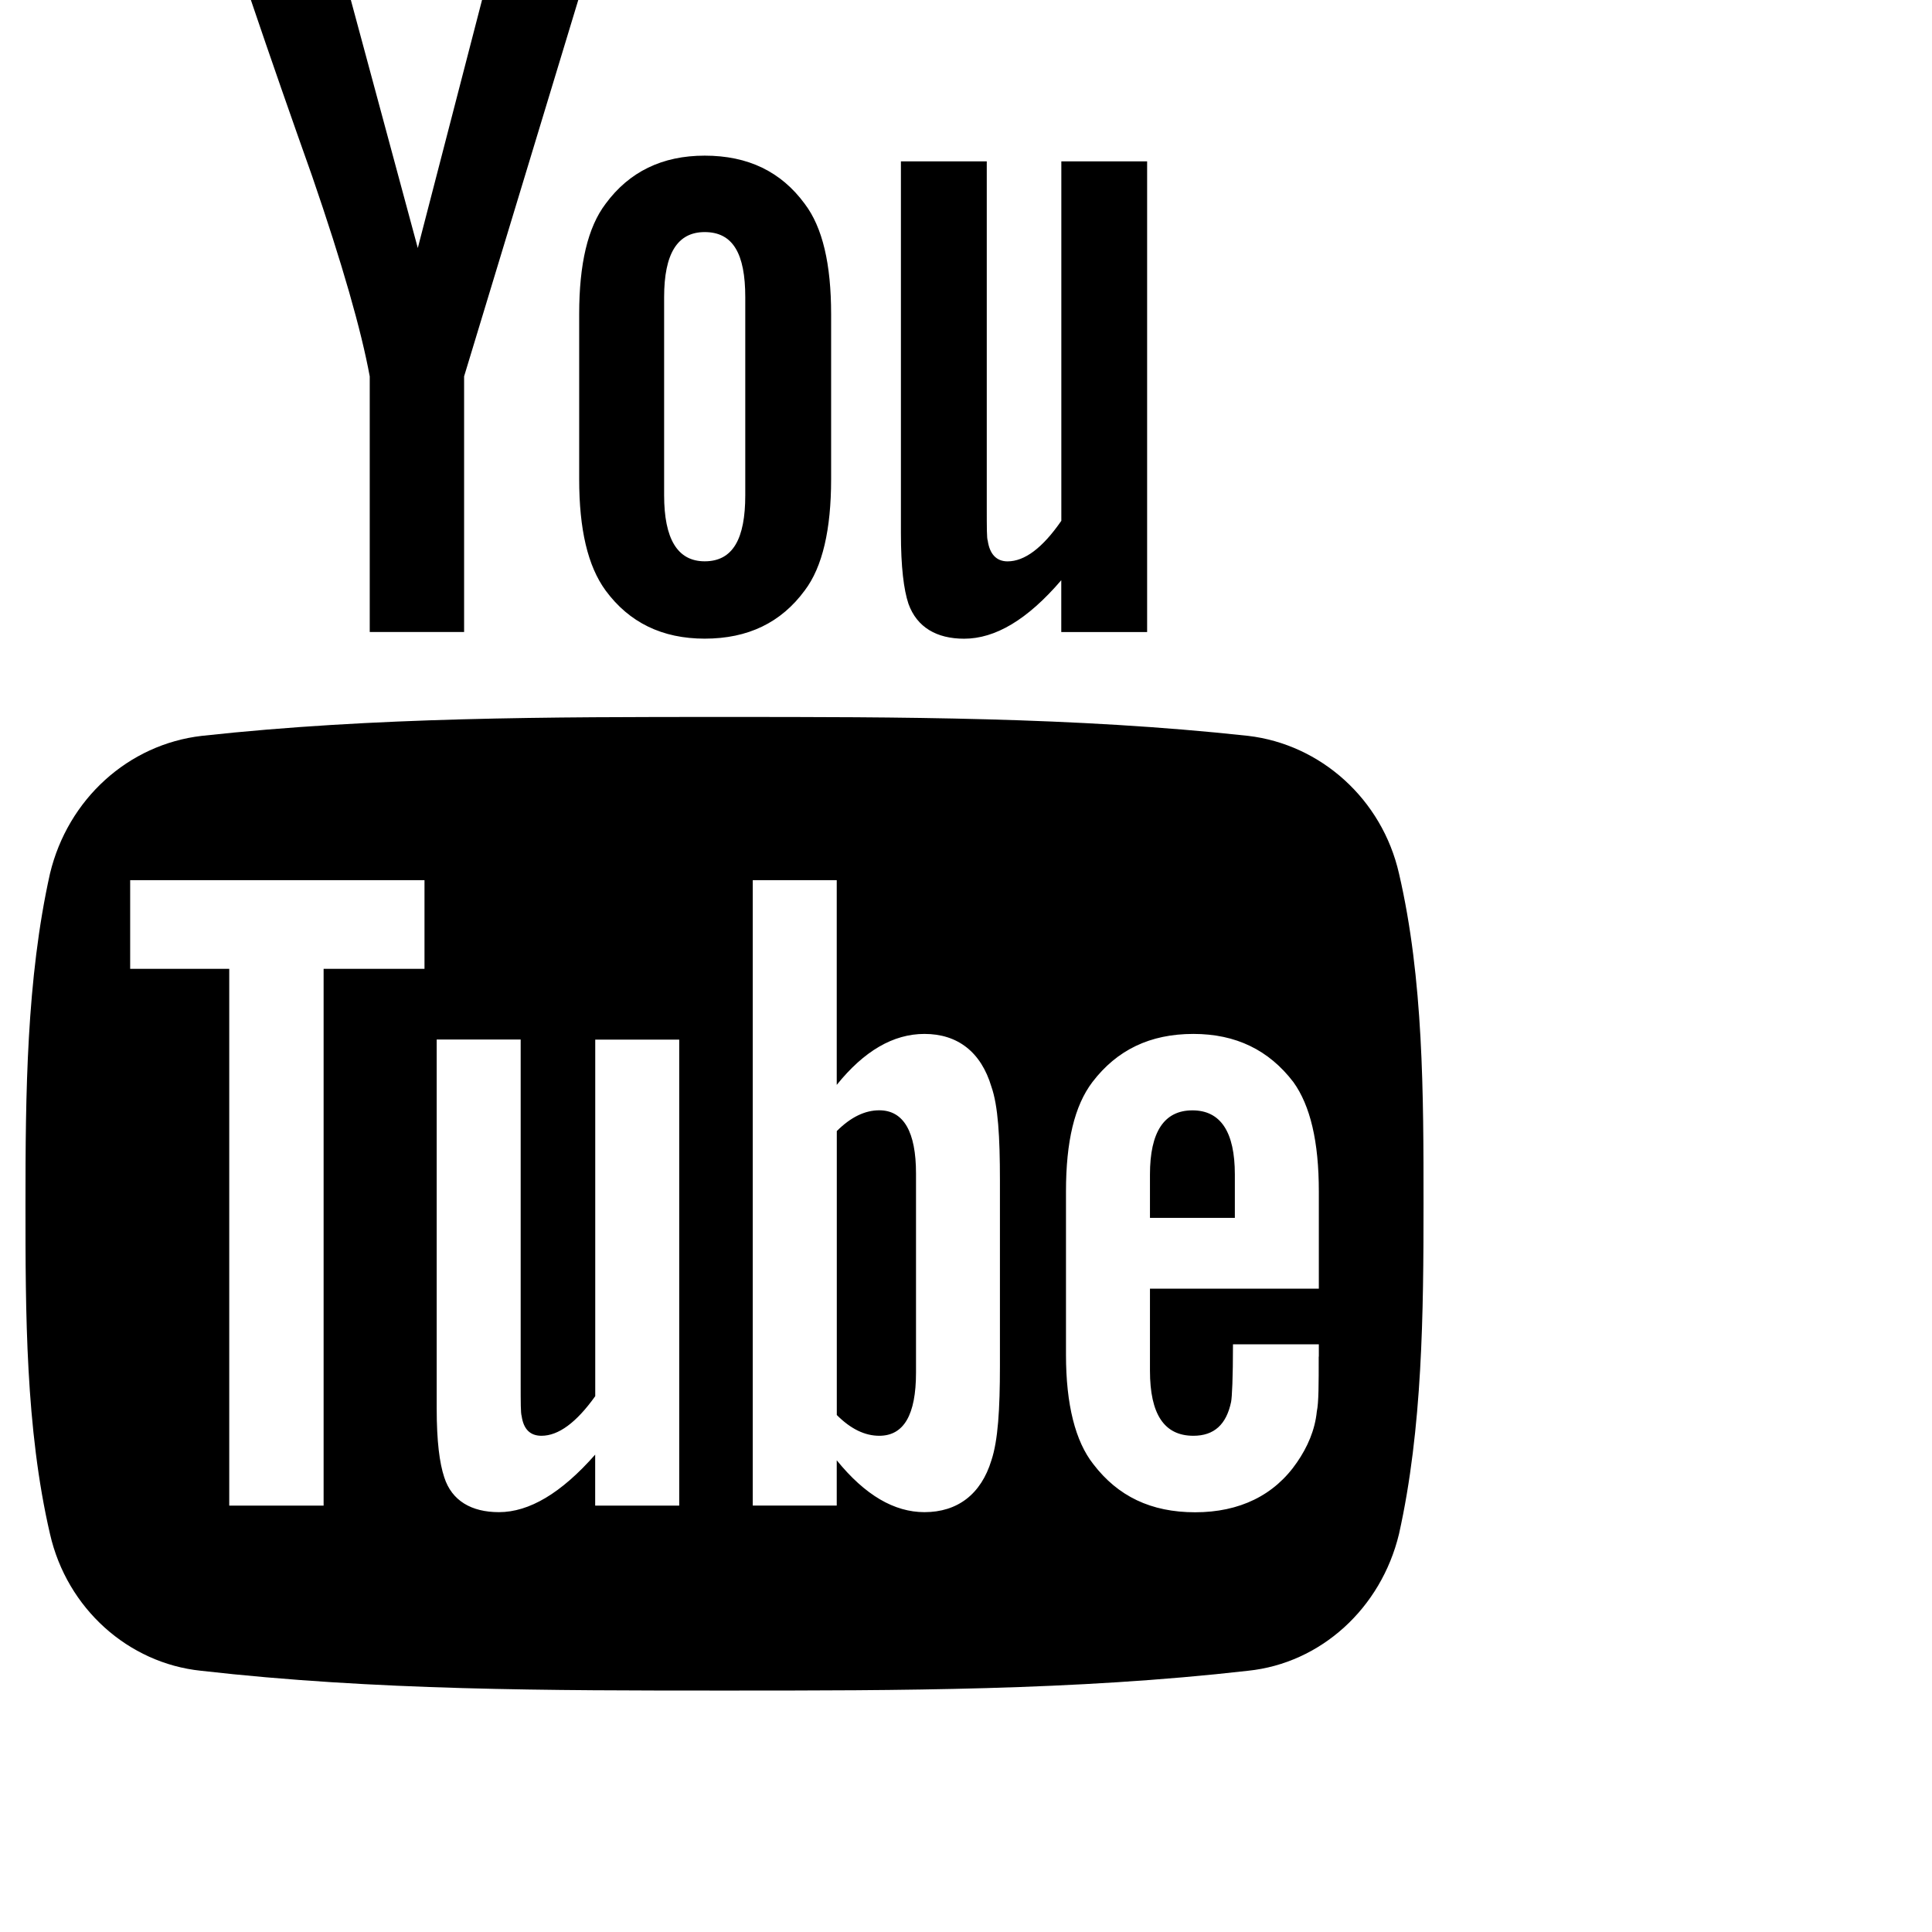
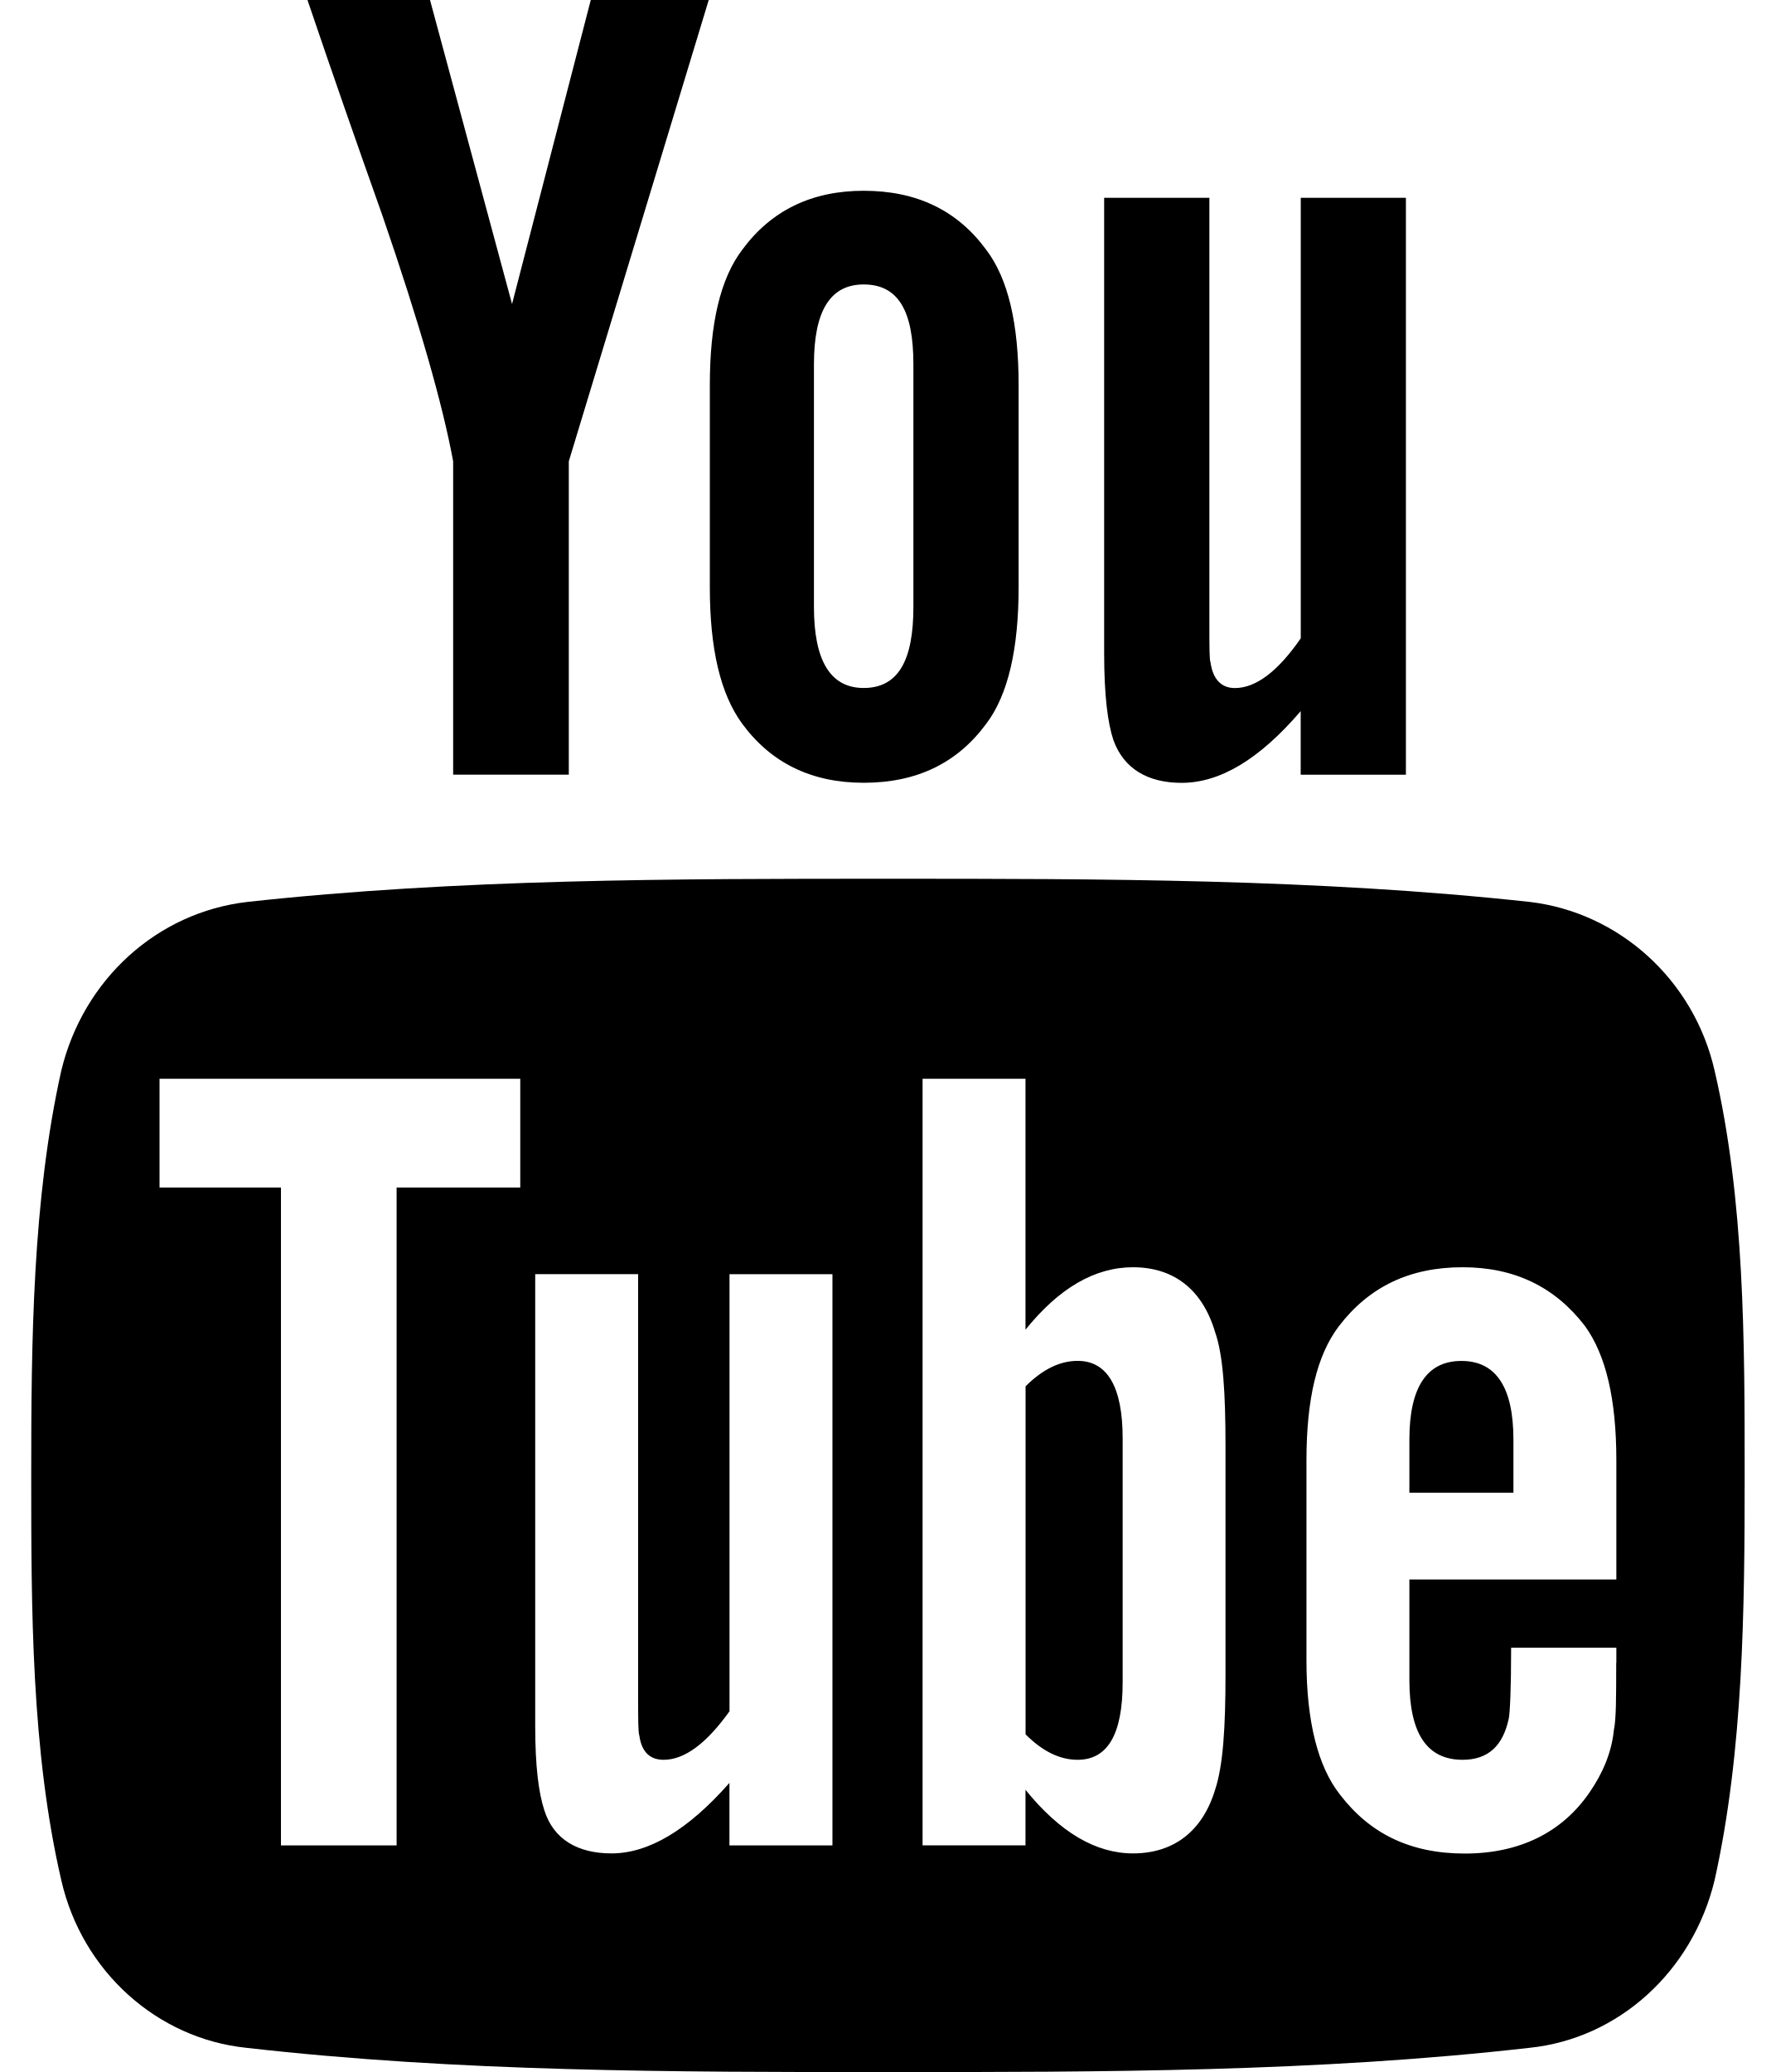
- <svg xmlns="http://www.w3.org/2000/svg" version="1.1" viewBox="0 0 32 32">
+ <svg xmlns="http://www.w3.org/2000/svg" version="1.1" width="24" height="28" viewBox="0 0 24 28">
  <path d="M15.172 19.437v3.297c0 0.703-0.203 1.047-0.609 1.047-0.234 0-0.469-0.109-0.703-0.344v-4.703c0.234-0.234 0.469-0.344 0.703-0.344 0.406 0 0.609 0.359 0.609 1.047zM20.453 19.453v0.719h-1.406v-0.719c0-0.703 0.234-1.062 0.703-1.062s0.703 0.359 0.703 1.062zM5.359 16.047h1.672v-1.469h-4.875v1.469h1.641v8.891h1.563v-8.891zM9.859 24.938h1.391v-7.719h-1.391v5.906c-0.313 0.438-0.609 0.656-0.891 0.656-0.187 0-0.297-0.109-0.328-0.328-0.016-0.047-0.016-0.219-0.016-0.547v-5.688h-1.391v6.109c0 0.547 0.047 0.906 0.125 1.141 0.125 0.391 0.453 0.578 0.906 0.578 0.5 0 1.031-0.313 1.594-0.953v0.844zM16.562 22.625v-3.078c0-0.719-0.031-1.234-0.141-1.547-0.172-0.578-0.562-0.875-1.109-0.875-0.516 0-1 0.281-1.453 0.844v-3.391h-1.391v10.359h1.391v-0.75c0.469 0.578 0.953 0.859 1.453 0.859 0.547 0 0.938-0.297 1.109-0.859 0.109-0.328 0.141-0.844 0.141-1.563zM21.844 22.469v-0.203h-1.422c0 0.562-0.016 0.875-0.031 0.953-0.078 0.375-0.281 0.562-0.625 0.562-0.484 0-0.719-0.359-0.719-1.078v-1.359h2.797v-1.609c0-0.828-0.141-1.422-0.422-1.813-0.406-0.531-0.953-0.797-1.656-0.797-0.719 0-1.266 0.266-1.672 0.797-0.297 0.391-0.438 0.984-0.438 1.813v2.703c0 0.828 0.156 1.437 0.453 1.813 0.406 0.531 0.953 0.797 1.687 0.797s1.313-0.281 1.687-0.828c0.172-0.25 0.297-0.531 0.328-0.844 0.031-0.141 0.031-0.453 0.031-0.906zM12.344 8.203v-3.281c0-0.719-0.203-1.078-0.672-1.078-0.453 0-0.672 0.359-0.672 1.078v3.281c0 0.719 0.219 1.094 0.672 1.094 0.469 0 0.672-0.375 0.672-1.094zM23.578 19.938c0 1.797-0.016 3.719-0.406 5.469-0.297 1.234-1.297 2.141-2.5 2.266-2.875 0.328-5.781 0.328-8.672 0.328s-5.797 0-8.672-0.328c-1.203-0.125-2.219-1.031-2.5-2.266-0.406-1.75-0.406-3.672-0.406-5.469v0c0-1.813 0.016-3.719 0.406-5.469 0.297-1.234 1.297-2.141 2.516-2.281 2.859-0.313 5.766-0.313 8.656-0.313s5.797 0 8.672 0.313c1.203 0.141 2.219 1.047 2.5 2.281 0.406 1.75 0.406 3.656 0.406 5.469zM7.984 0h1.594l-1.891 6.234v4.234h-1.563v-4.234c-0.141-0.766-0.453-1.859-0.953-3.313-0.344-0.969-0.688-1.953-1.016-2.922h1.656l1.109 4.109zM13.766 5.203v2.734c0 0.828-0.141 1.453-0.438 1.844-0.391 0.531-0.938 0.797-1.656 0.797-0.703 0-1.25-0.266-1.641-0.797-0.297-0.406-0.438-1.016-0.438-1.844v-2.734c0-0.828 0.141-1.437 0.438-1.828 0.391-0.531 0.938-0.797 1.641-0.797 0.719 0 1.266 0.266 1.656 0.797 0.297 0.391 0.438 1 0.438 1.828zM19 2.672v7.797h-1.422v-0.859c-0.562 0.656-1.094 0.969-1.609 0.969-0.453 0-0.781-0.187-0.922-0.578-0.078-0.234-0.125-0.609-0.125-1.172v-6.156h1.422v5.734c0 0.328 0 0.516 0.016 0.547 0.031 0.219 0.141 0.344 0.328 0.344 0.281 0 0.578-0.219 0.891-0.672v-5.953h1.422z" />
</svg>
